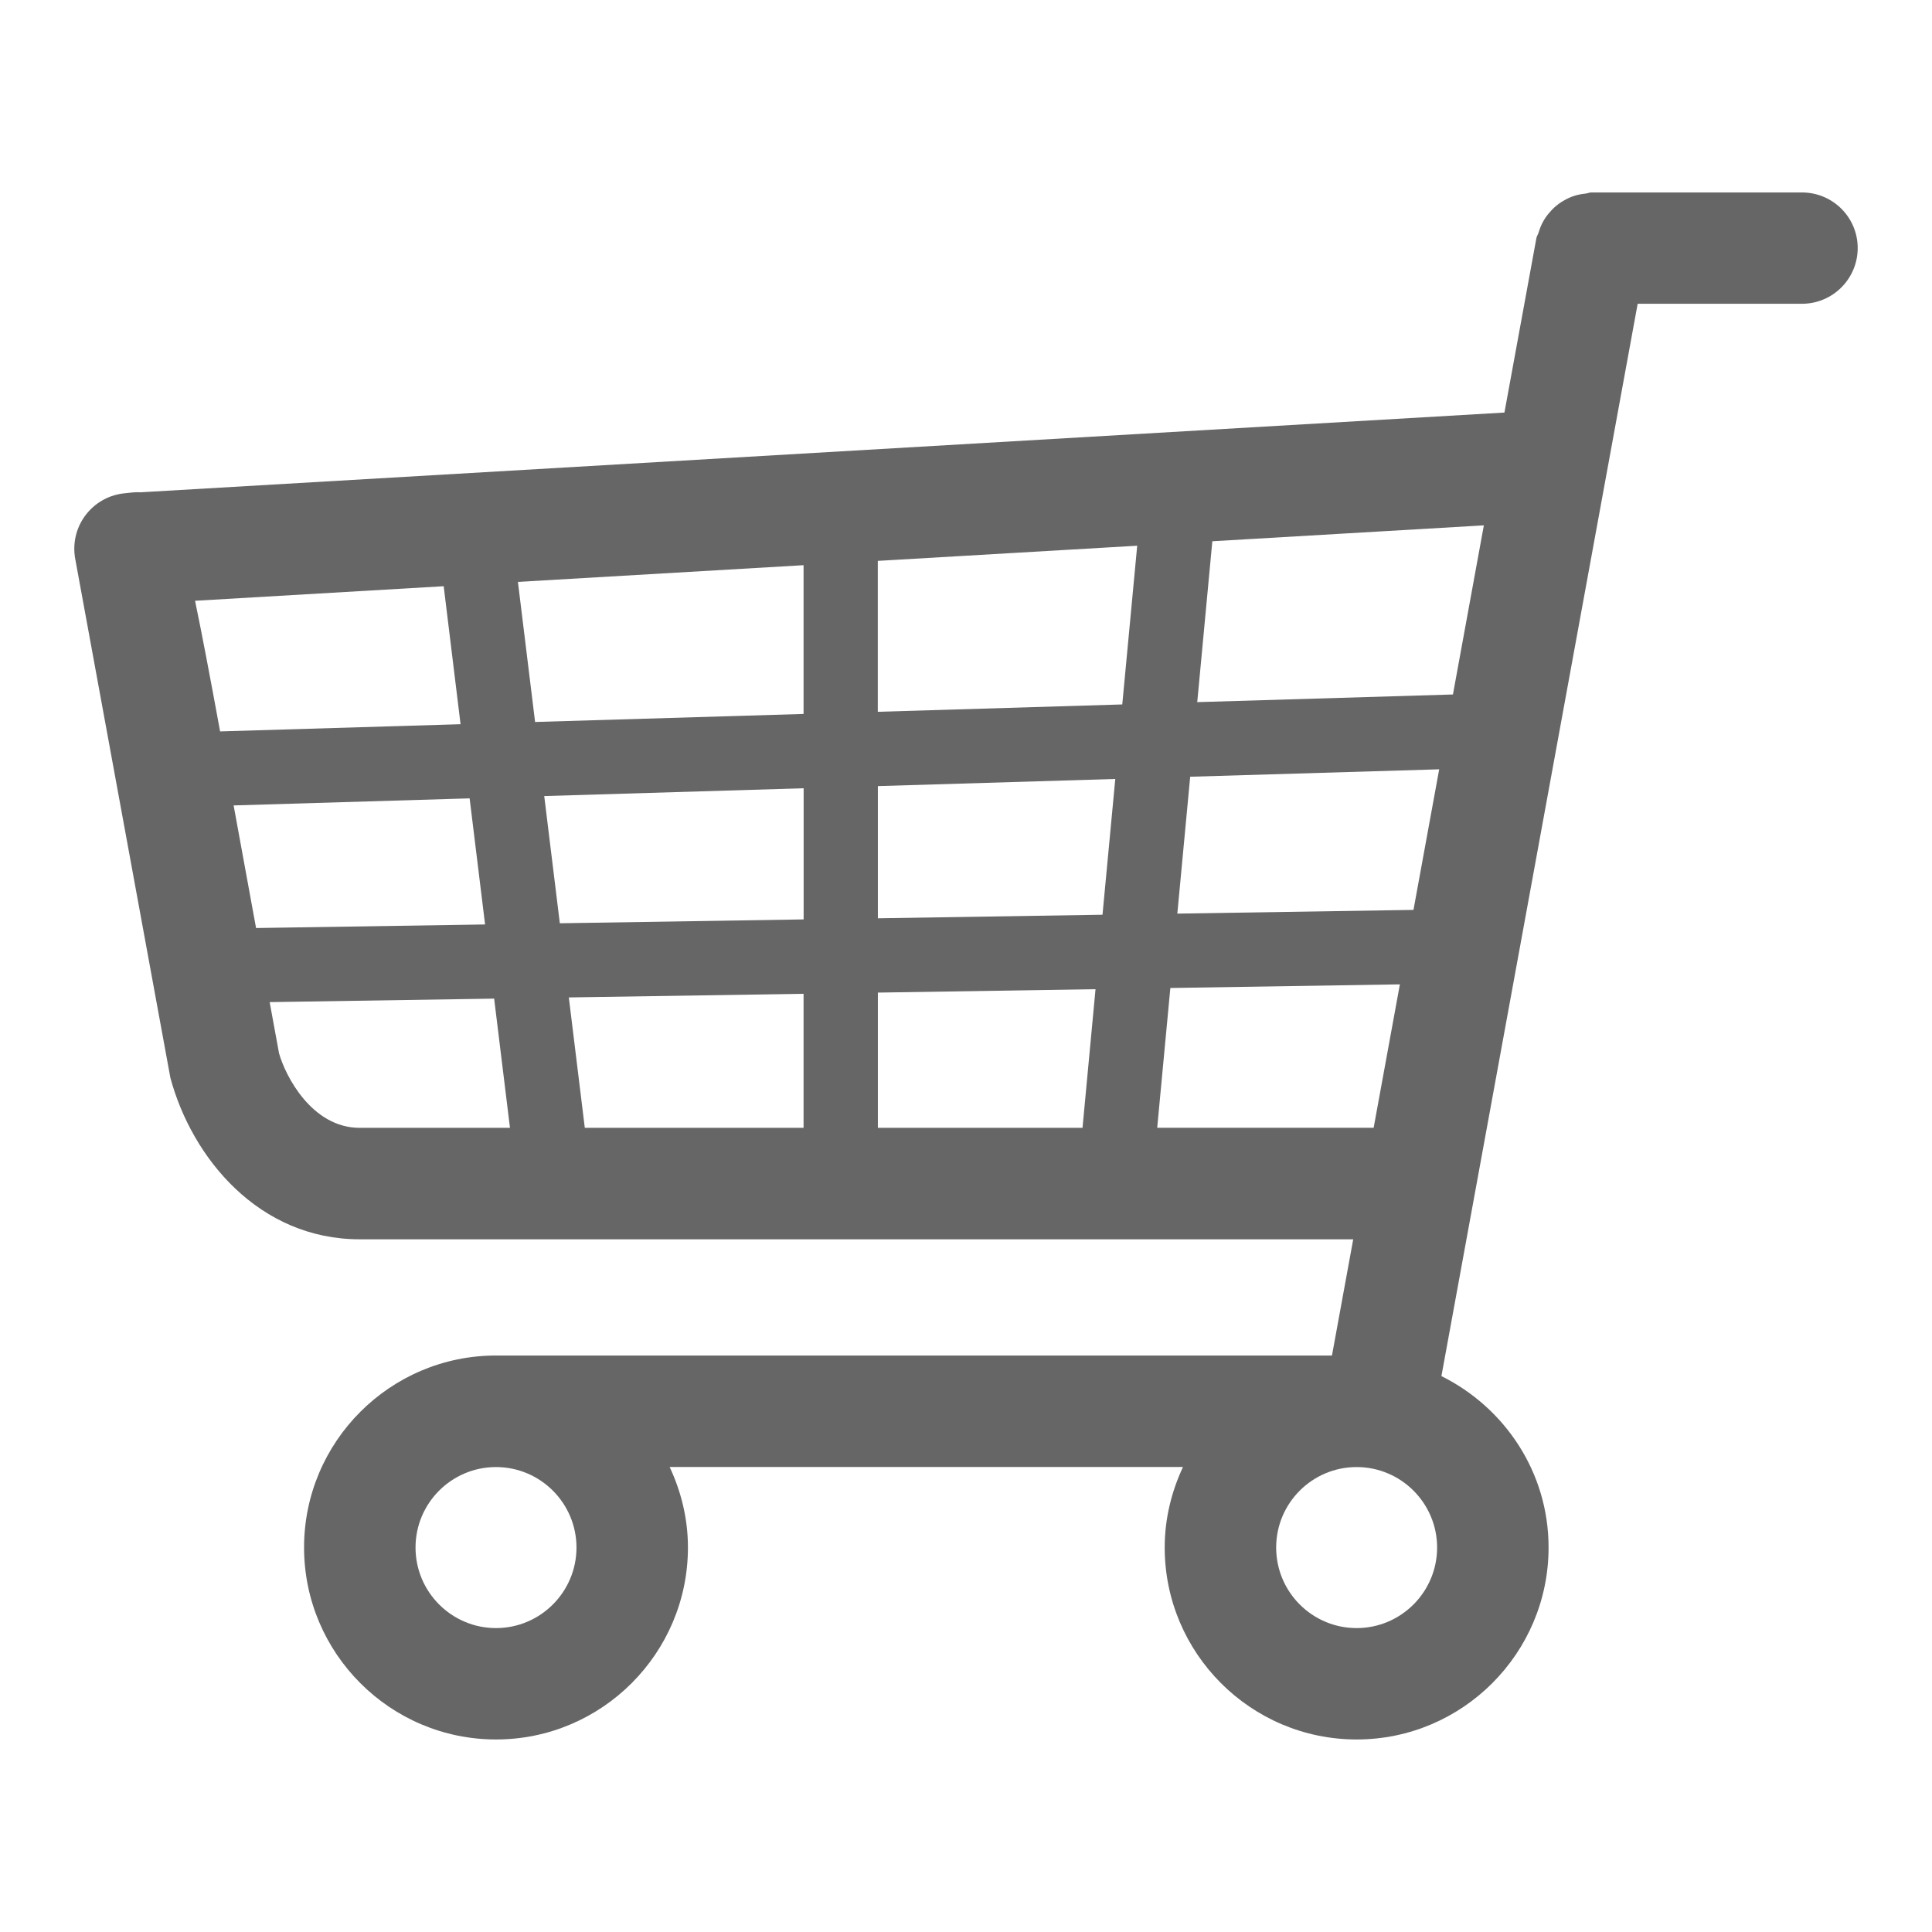
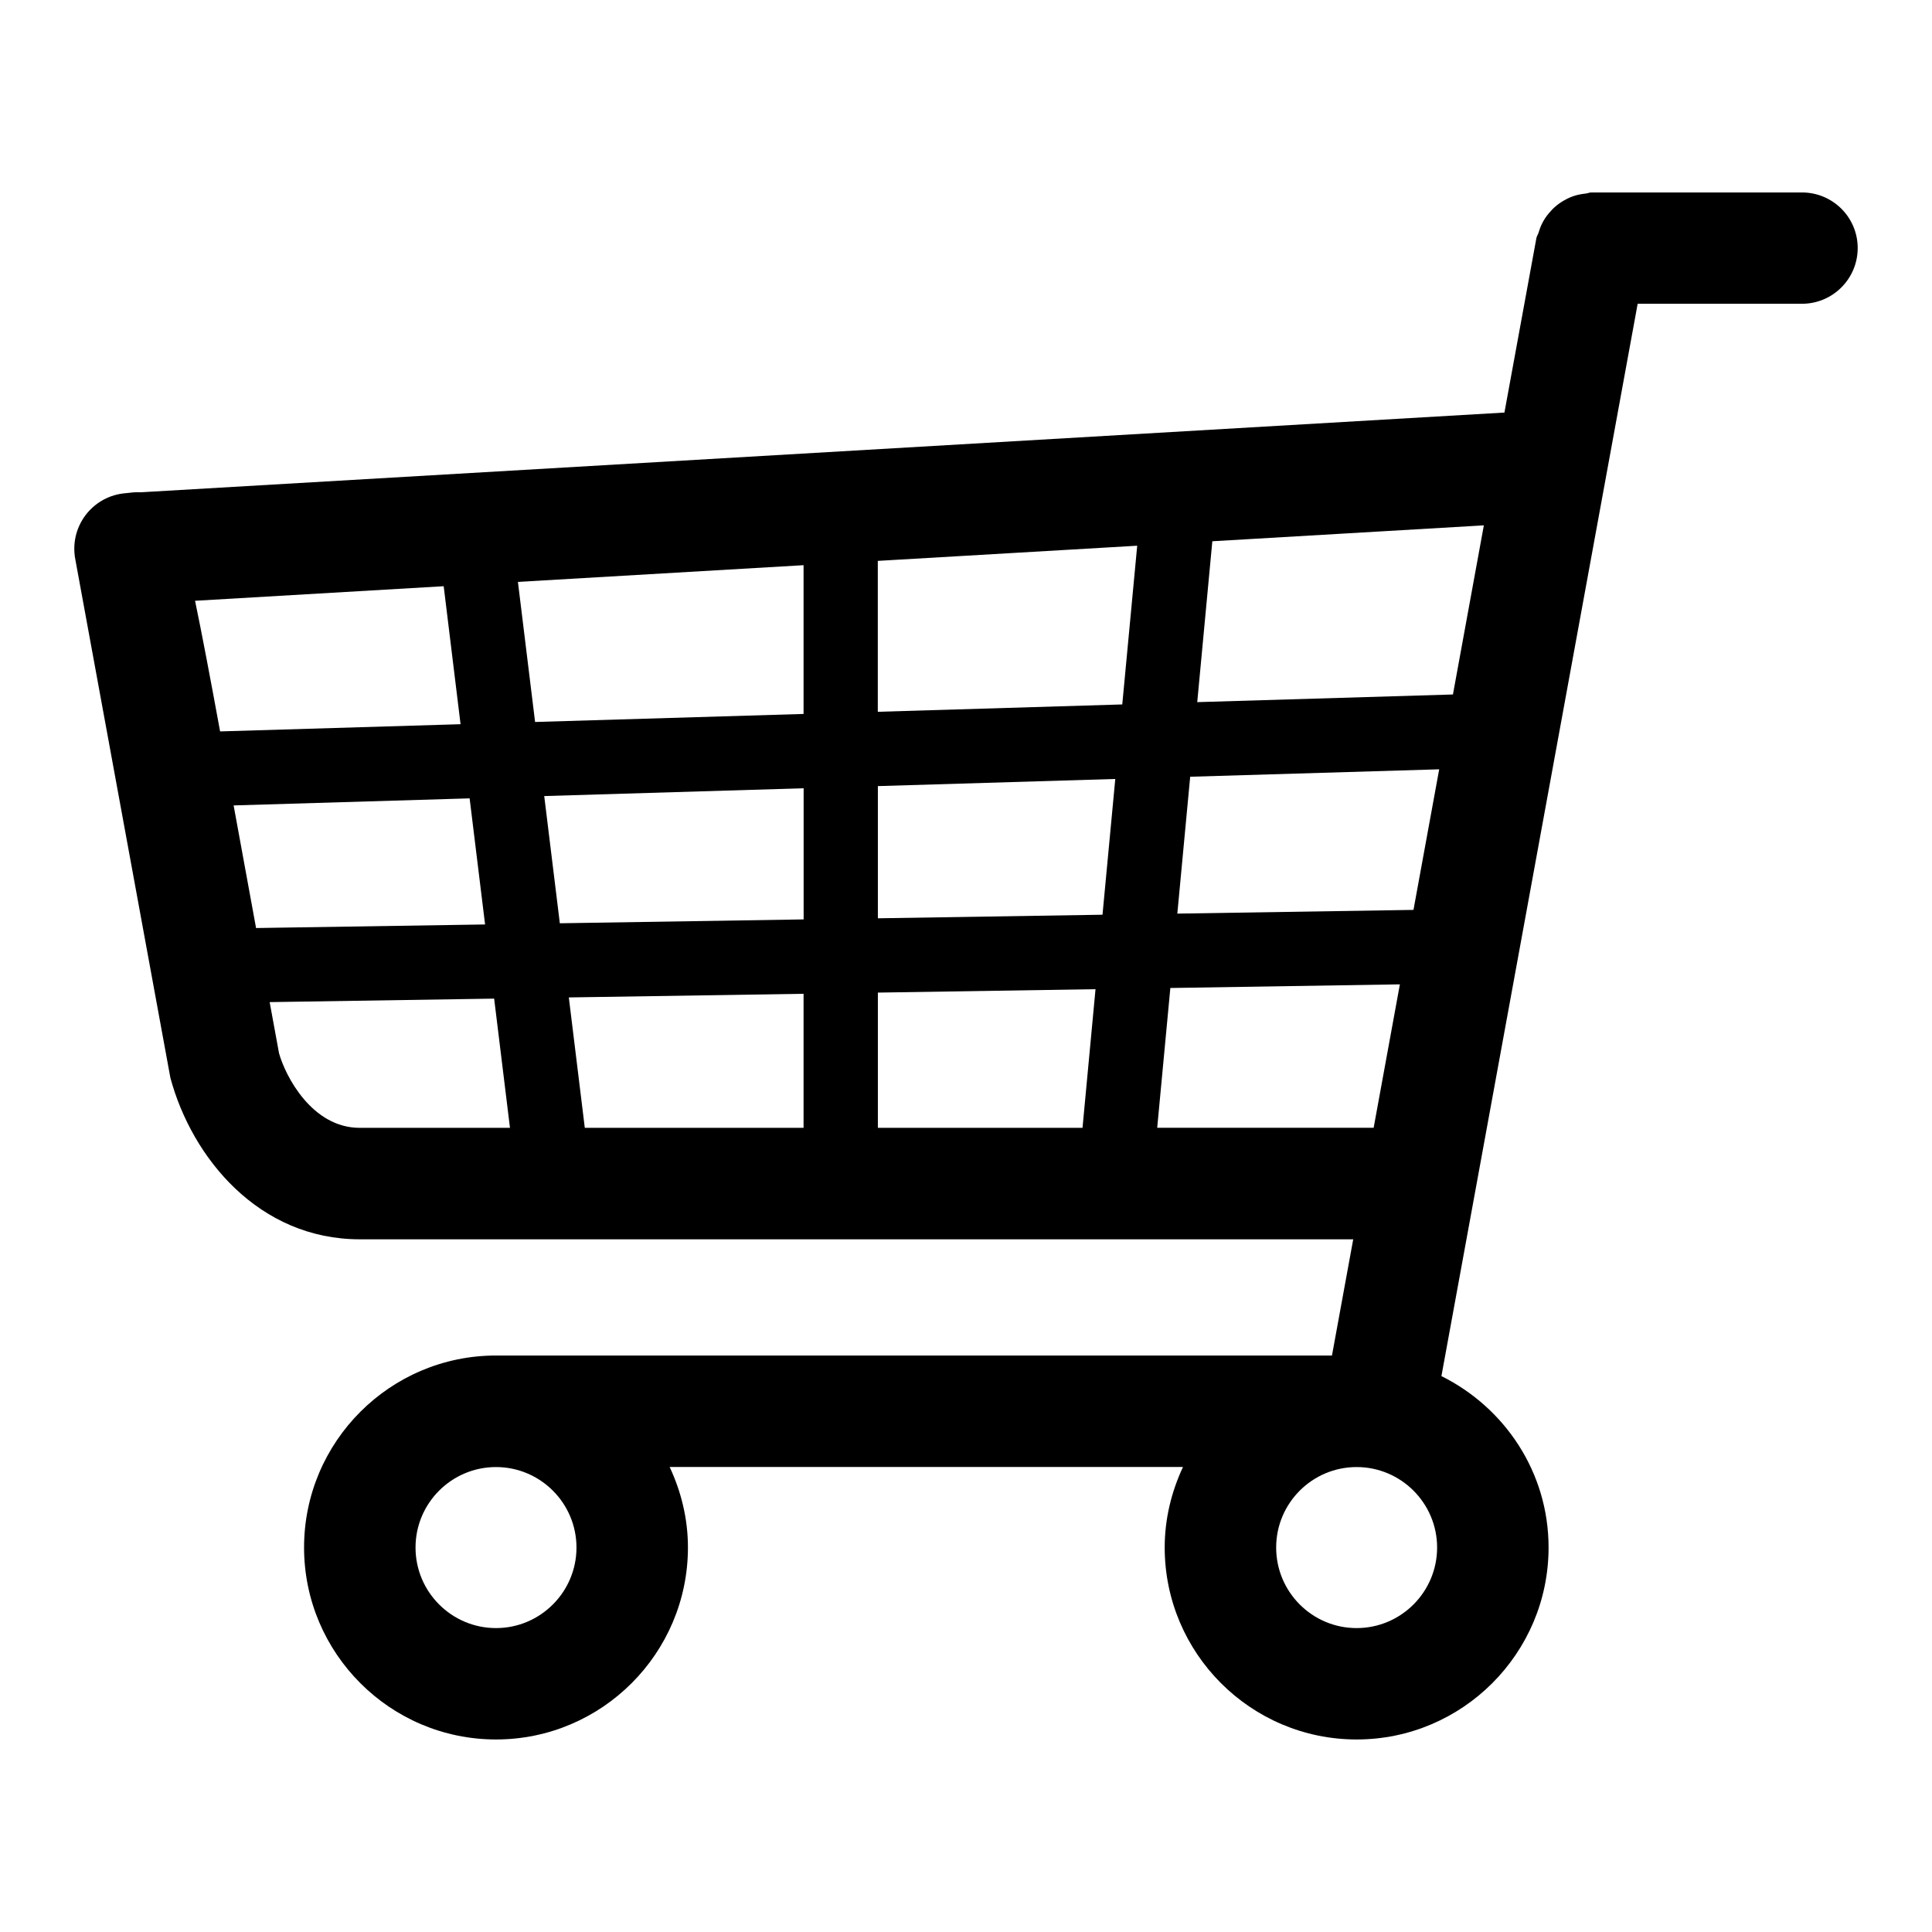
<svg xmlns="http://www.w3.org/2000/svg" enable-background="new 0 0 26 26" version="1.1" viewBox="0 0 26 26" xml:space="preserve">
-   <path fill="#666666" d="M24.25,2.59h-2.836c-0.027,0-0.05,0.013-0.076,0.015  c-0.054,0.006-0.105,0.015-0.156,0.032c-0.043,0.014-0.081,0.031-0.12,0.053  c-0.045,0.024-0.085,0.051-0.124,0.084c-0.036,0.03-0.066,0.062-0.096,0.098  c-0.031,0.037-0.057,0.075-0.08,0.118c-0.024,0.044-0.041,0.09-0.056,0.139  c-0.008,0.027-0.025,0.048-0.03,0.076l-0.43,2.347L1.893,6.625  C1.823,6.62,1.761,6.63,1.682,6.638C1.274,6.675,0.972,7.032,1.002,7.44  c0.002,0.031,0.006,0.061,0.012,0.09l1.279,6.975  c0.292,1.082,1.193,2.173,2.548,2.173h13.37l-0.286,1.564H6.675  c-1.424,0-2.583,1.159-2.583,2.583c0,1.425,1.159,2.584,2.583,2.584  s2.583-1.159,2.583-2.584c0-0.388-0.092-0.753-0.246-1.083h6.908  c-0.154,0.331-0.246,0.695-0.246,1.083c0,1.425,1.159,2.584,2.583,2.584  s2.583-1.159,2.583-2.584c0-1.013-0.591-1.883-1.442-2.306l2.641-14.431H24.25  c0.414,0,0.75-0.336,0.75-0.75S24.664,2.59,24.25,2.59z M19.022,12.245l-3.178,0.05  l0.173-1.842l3.351-0.1L19.022,12.245z M3.144,10.839l3.176-0.095l0.208,1.697  l-3.082,0.048L3.144,10.839z M7.324,10.713l3.491-0.105v1.765l-3.281,0.052  L7.324,10.713z M10.814,9.608L7.201,9.716l-0.231-1.885l3.844-0.225V9.608z   M11.814,7.548l3.49-0.204l-0.201,2.136l-3.29,0.099V7.548z M10.814,13.374  v1.804H7.87l-0.215-1.755L10.814,13.374z M11.814,13.358l2.929-0.046l-0.175,1.866  h-2.754V13.358z M11.814,12.358v-1.779l3.195-0.096l-0.172,1.827L11.814,12.358z   M19.553,9.346l-3.441,0.103l0.203-2.165l3.654-0.214L19.553,9.346z M5.971,7.889  l0.227,1.857l-3.236,0.097C2.826,9.102,2.717,8.527,2.625,8.085L5.971,7.889z   M3.755,14.174l-0.126-0.688l3.021-0.047l0.213,1.739H4.841  C4.199,15.178,3.841,14.482,3.755,14.174z M15.573,15.178l0.177-1.882l3.089-0.049  l-0.353,1.93H15.573z M7.758,20.826c0,0.598-0.486,1.084-1.083,1.084  s-1.083-0.486-1.083-1.084s0.486-1.083,1.083-1.083S7.758,20.229,7.758,20.826z   M18.257,21.91c-0.598,0-1.083-0.486-1.083-1.084s0.486-1.083,1.083-1.083  s1.083,0.486,1.083,1.083S18.855,21.91,18.257,21.91z" />
+   <path fill="#000" d="M24.25,2.59h-2.836c-0.027,0-0.05,0.013-0.076,0.015  c-0.054,0.006-0.105,0.015-0.156,0.032c-0.043,0.014-0.081,0.031-0.12,0.053  c-0.045,0.024-0.085,0.051-0.124,0.084c-0.036,0.03-0.066,0.062-0.096,0.098  c-0.031,0.037-0.057,0.075-0.08,0.118c-0.024,0.044-0.041,0.09-0.056,0.139  c-0.008,0.027-0.025,0.048-0.03,0.076l-0.43,2.347L1.893,6.625  C1.823,6.62,1.761,6.63,1.682,6.638C1.274,6.675,0.972,7.032,1.002,7.44  c0.002,0.031,0.006,0.061,0.012,0.09l1.279,6.975  c0.292,1.082,1.193,2.173,2.548,2.173h13.37l-0.286,1.564H6.675  c-1.424,0-2.583,1.159-2.583,2.583c0,1.425,1.159,2.584,2.583,2.584  s2.583-1.159,2.583-2.584c0-0.388-0.092-0.753-0.246-1.083h6.908  c-0.154,0.331-0.246,0.695-0.246,1.083c0,1.425,1.159,2.584,2.583,2.584  s2.583-1.159,2.583-2.584c0-1.013-0.591-1.883-1.442-2.306l2.641-14.431H24.25  c0.414,0,0.75-0.336,0.75-0.75S24.664,2.59,24.25,2.59z M19.022,12.245l-3.178,0.05  l0.173-1.842l3.351-0.1L19.022,12.245z M3.144,10.839l3.176-0.095l0.208,1.697  l-3.082,0.048L3.144,10.839z M7.324,10.713l3.491-0.105v1.765l-3.281,0.052  L7.324,10.713z M10.814,9.608L7.201,9.716l-0.231-1.885l3.844-0.225V9.608z   M11.814,7.548l3.49-0.204l-0.201,2.136l-3.29,0.099V7.548z M10.814,13.374  v1.804H7.87l-0.215-1.755L10.814,13.374z M11.814,13.358l2.929-0.046l-0.175,1.866  h-2.754V13.358z M11.814,12.358v-1.779l3.195-0.096l-0.172,1.827L11.814,12.358z   M19.553,9.346l-3.441,0.103l0.203-2.165l3.654-0.214L19.553,9.346z M5.971,7.889  l0.227,1.857l-3.236,0.097C2.826,9.102,2.717,8.527,2.625,8.085L5.971,7.889z   M3.755,14.174l-0.126-0.688l3.021-0.047l0.213,1.739H4.841  C4.199,15.178,3.841,14.482,3.755,14.174z M15.573,15.178l0.177-1.882l3.089-0.049  l-0.353,1.93H15.573z M7.758,20.826c0,0.598-0.486,1.084-1.083,1.084  s-1.083-0.486-1.083-1.084s0.486-1.083,1.083-1.083S7.758,20.229,7.758,20.826z   M18.257,21.91c-0.598,0-1.083-0.486-1.083-1.084s0.486-1.083,1.083-1.083  s1.083,0.486,1.083,1.083S18.855,21.91,18.257,21.91z" />
</svg>
